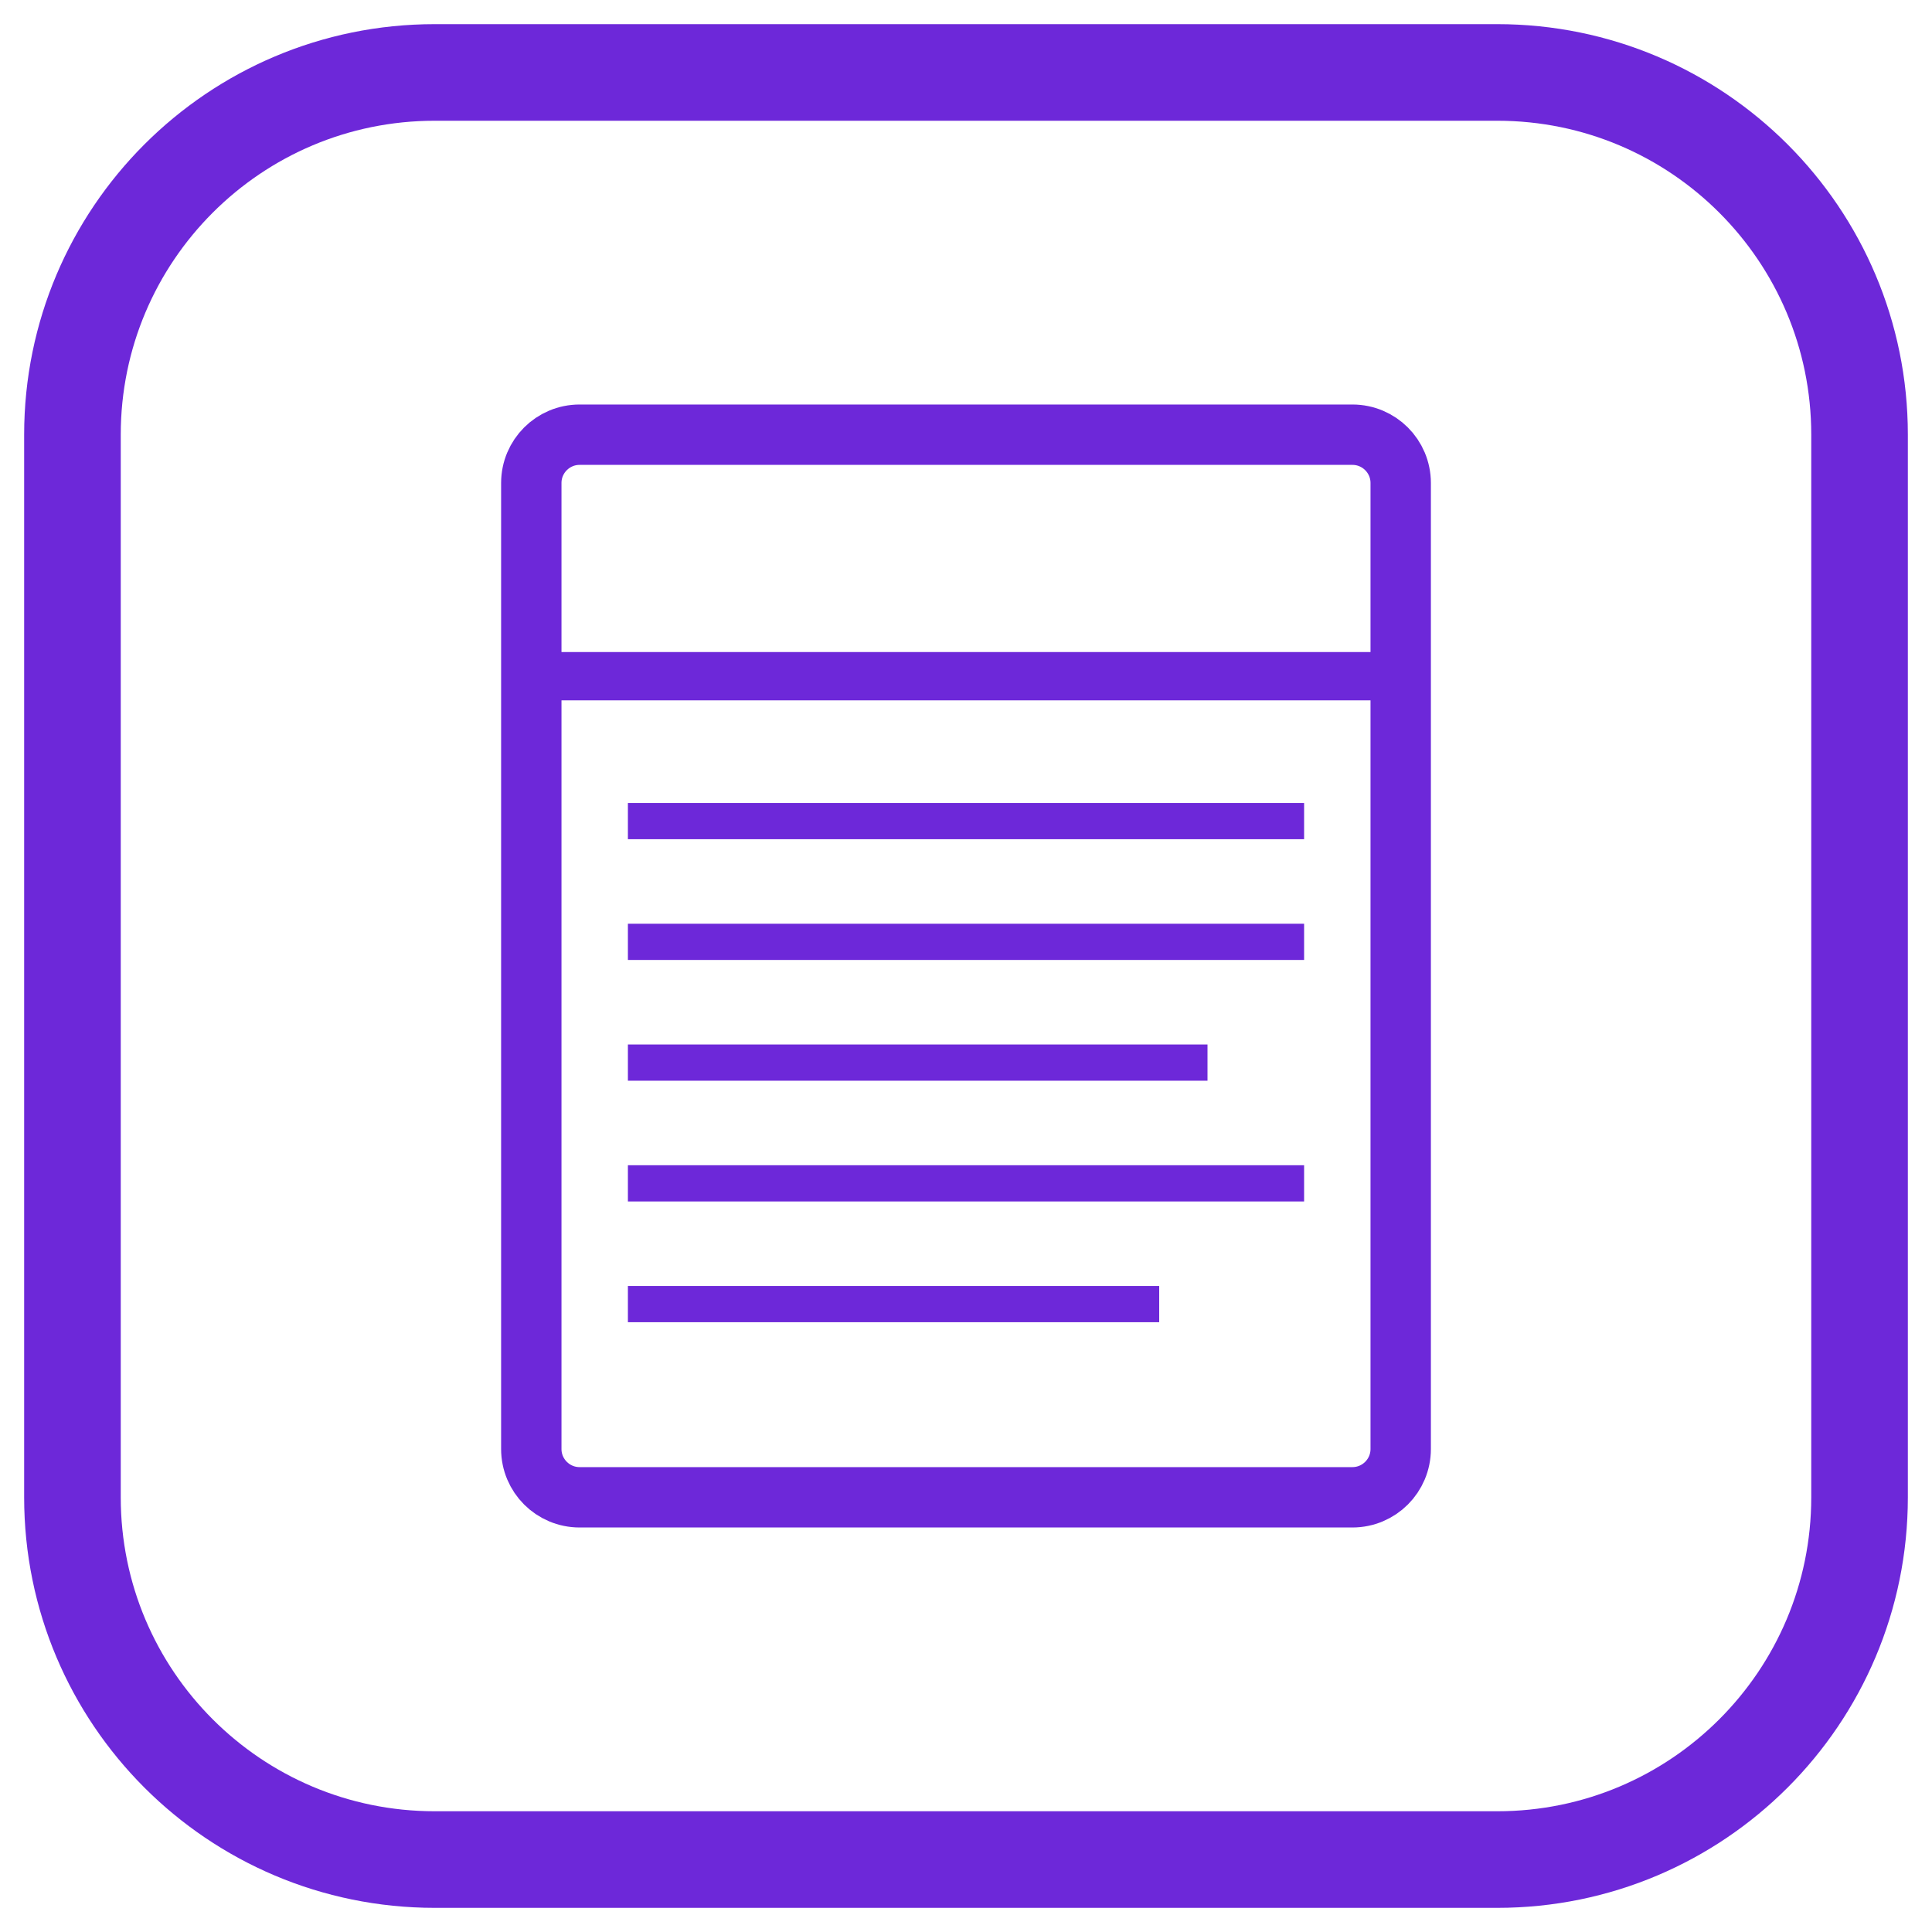
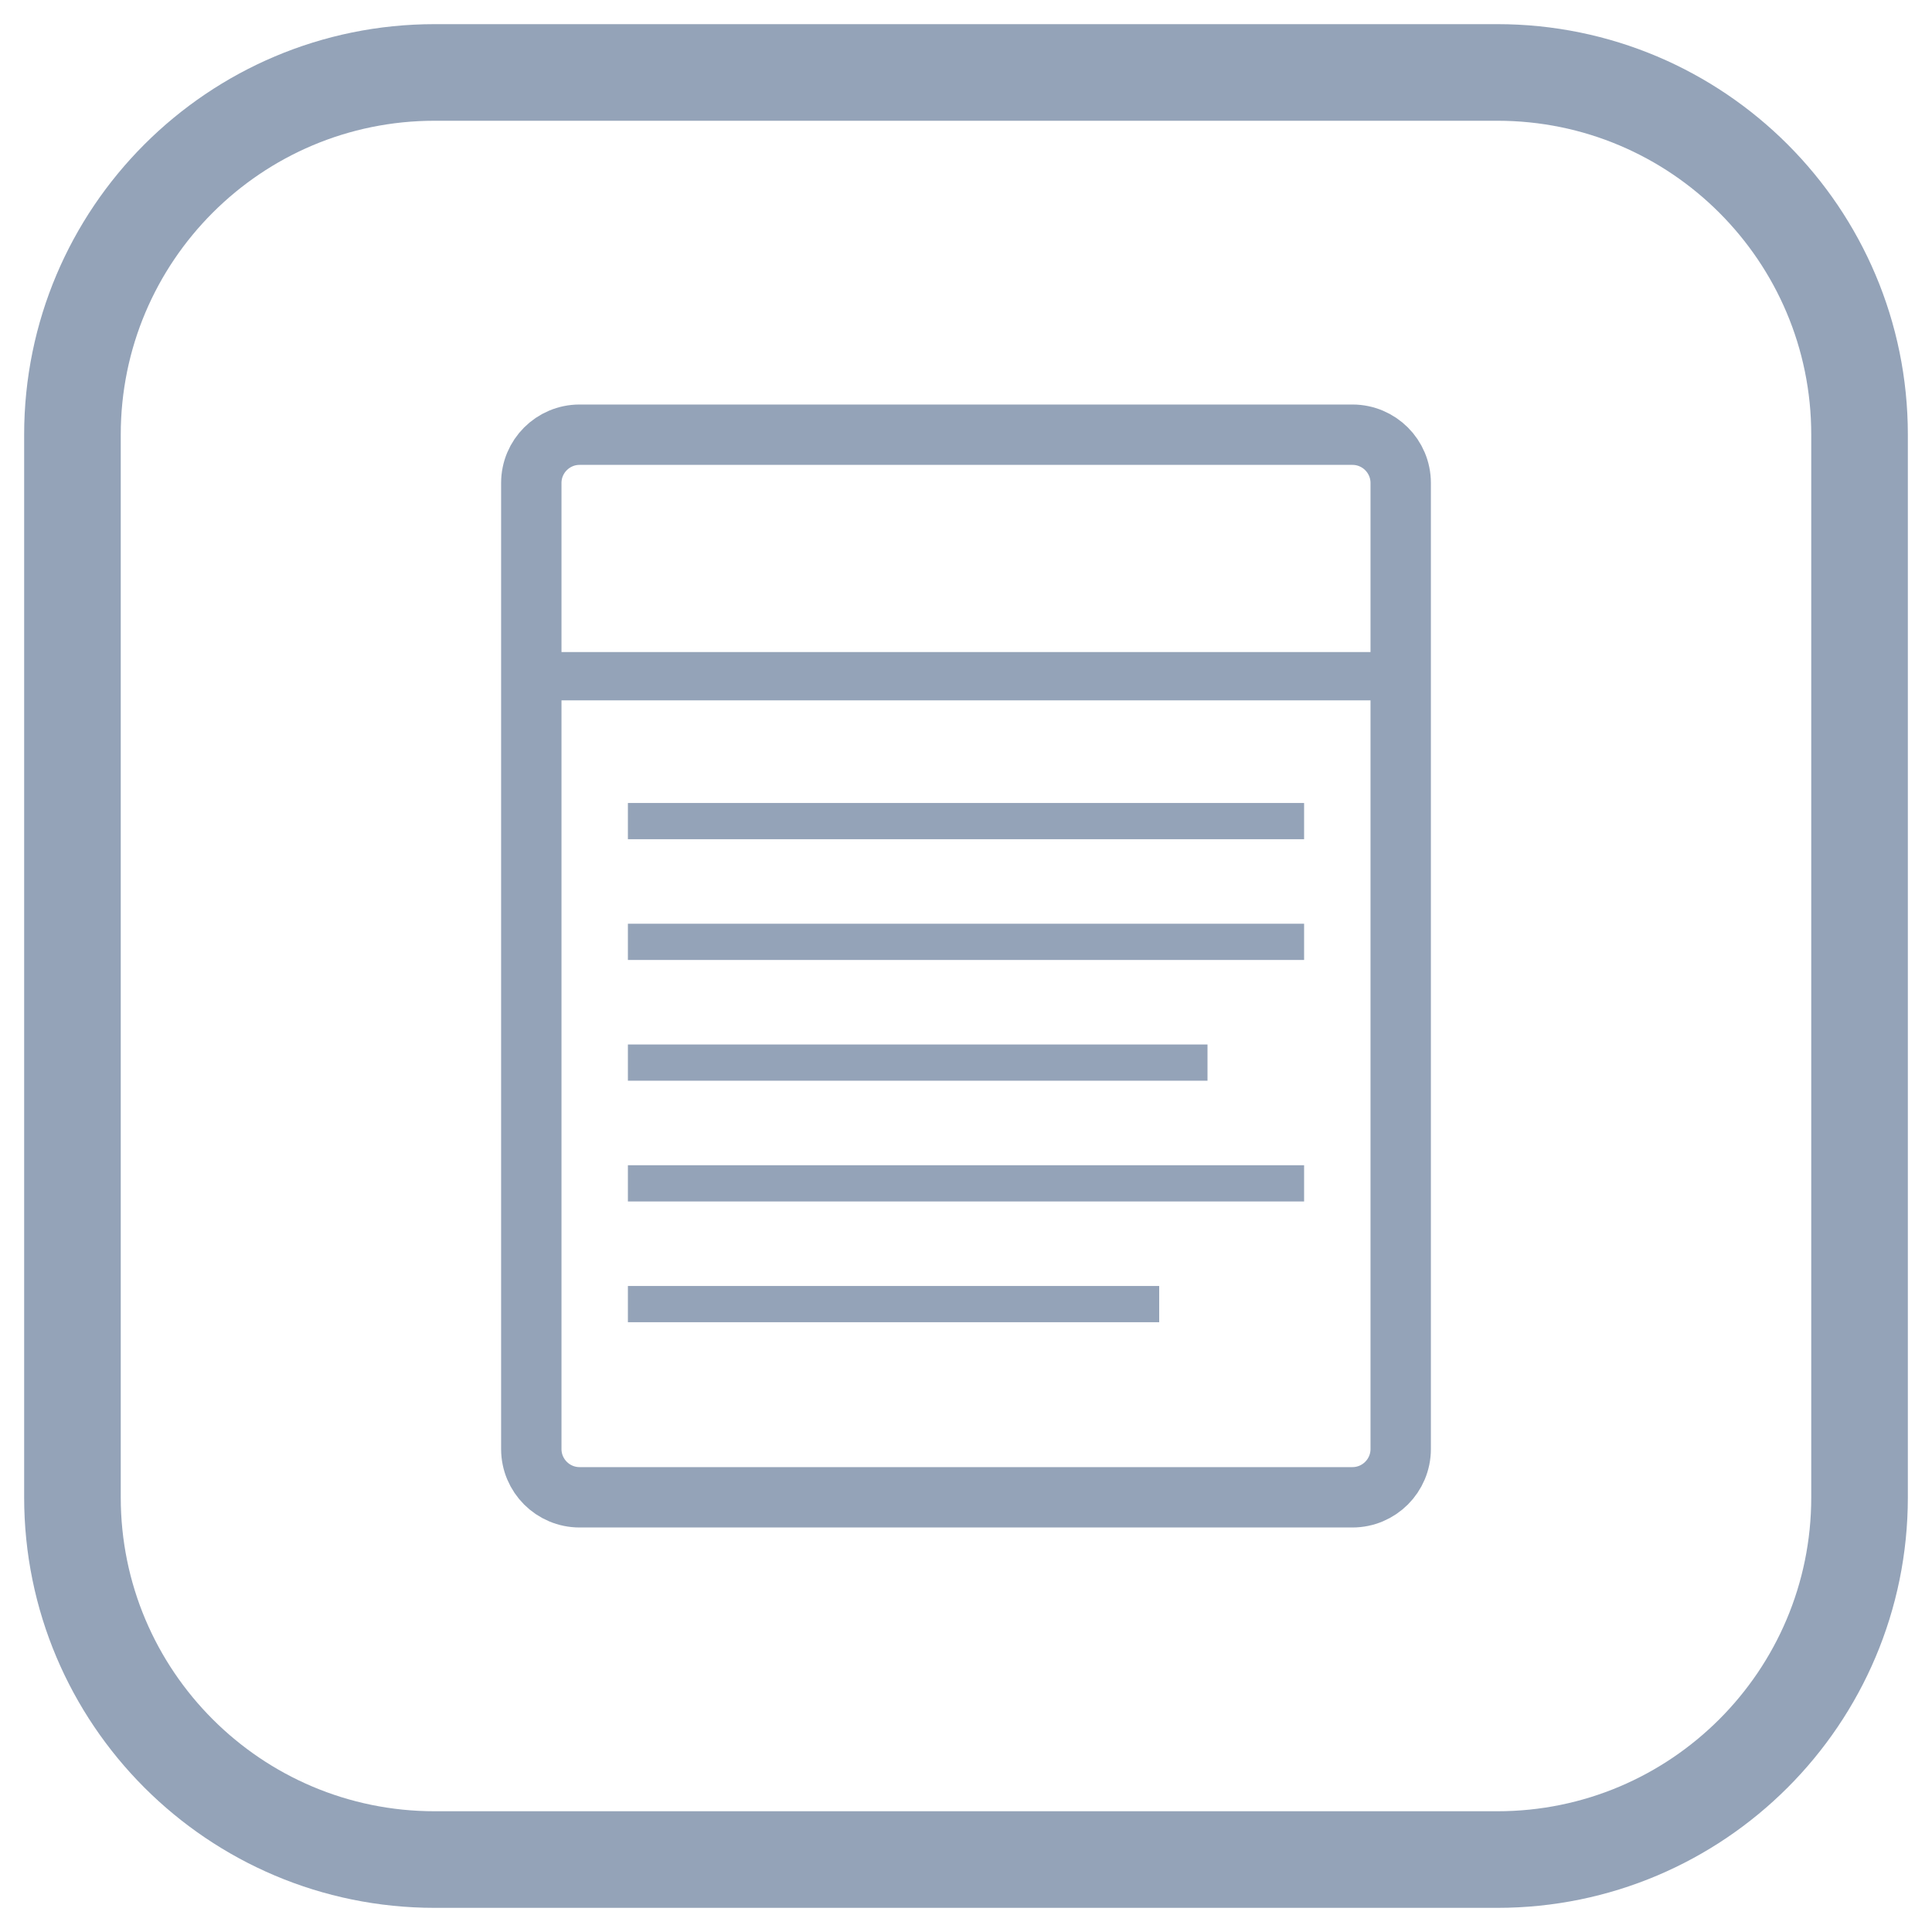
<svg xmlns="http://www.w3.org/2000/svg" width="80" height="80" viewBox="0 0 80 80" fill="none">
-   <rect x="3" y="3" width="74" height="74" rx="15" stroke="#6D28D9" stroke-width="4" fill="none" />
-   <rect x="22" y="18" width="36" height="44" rx="2" fill="none" stroke="#6D28D9" stroke-width="2.5" />
-   <line x1="22" y1="28" x2="58" y2="28" stroke="#6D28D9" stroke-width="2" />
-   <line x1="26" y1="34" x2="54" y2="34" stroke="#6D28D9" stroke-width="1.5" />
-   <line x1="26" y1="39" x2="54" y2="39" stroke="#6D28D9" stroke-width="1.5" />
-   <line x1="26" y1="44" x2="50" y2="44" stroke="#6D28D9" stroke-width="1.5" />
-   <line x1="26" y1="49" x2="54" y2="49" stroke="#6D28D9" stroke-width="1.5" />
-   <line x1="26" y1="54" x2="48" y2="54" stroke="#6D28D9" stroke-width="1.5" />
+   <rect x="3" y="3" width="74" height="74" rx="15" stroke="#94A3B8" stroke-width="4" fill="none" />
+   <rect x="22" y="18" width="36" height="44" rx="2" fill="none" stroke="#94A3B8" stroke-width="2.5" />
+   <line x1="22" y1="28" x2="58" y2="28" stroke="#94A3B8" stroke-width="2" />
+   <line x1="26" y1="34" x2="54" y2="34" stroke="#94A3B8" stroke-width="1.5" />
+   <line x1="26" y1="39" x2="54" y2="39" stroke="#94A3B8" stroke-width="1.5" />
+   <line x1="26" y1="44" x2="50" y2="44" stroke="#94A3B8" stroke-width="1.5" />
+   <line x1="26" y1="49" x2="54" y2="49" stroke="#94A3B8" stroke-width="1.5" />
+   <line x1="26" y1="54" x2="48" y2="54" stroke="#94A3B8" stroke-width="1.5" />
</svg>
